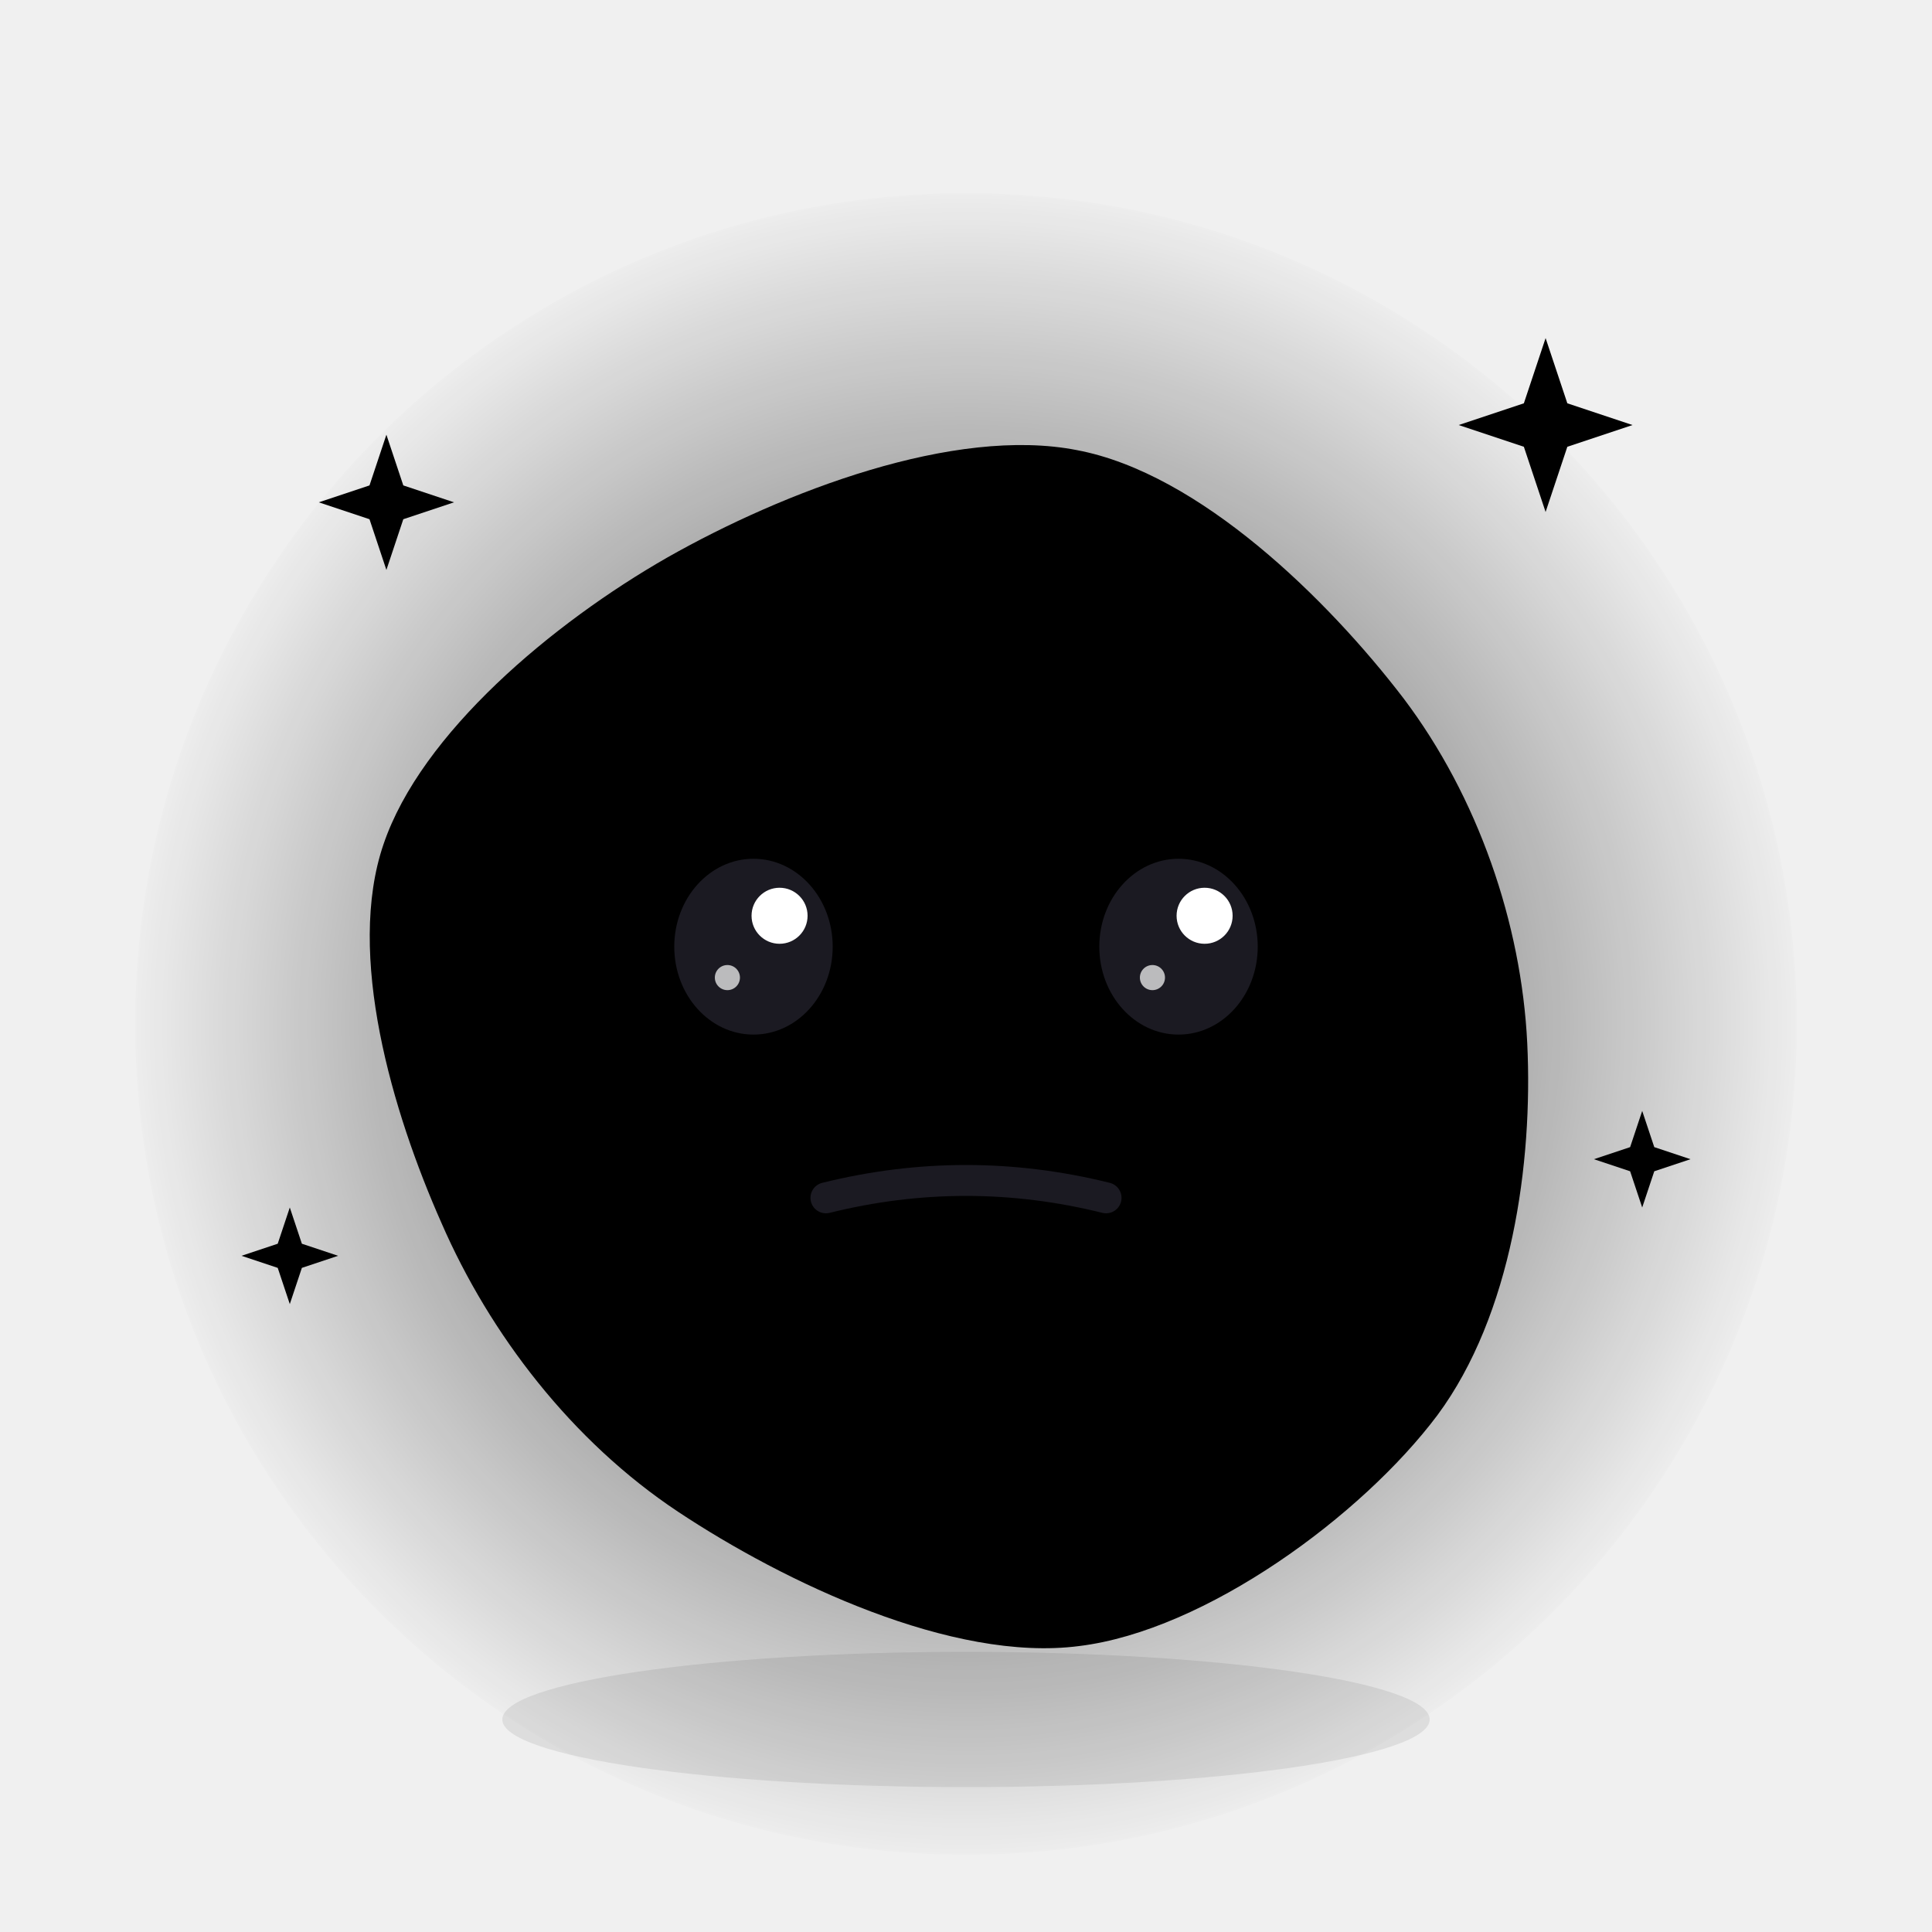
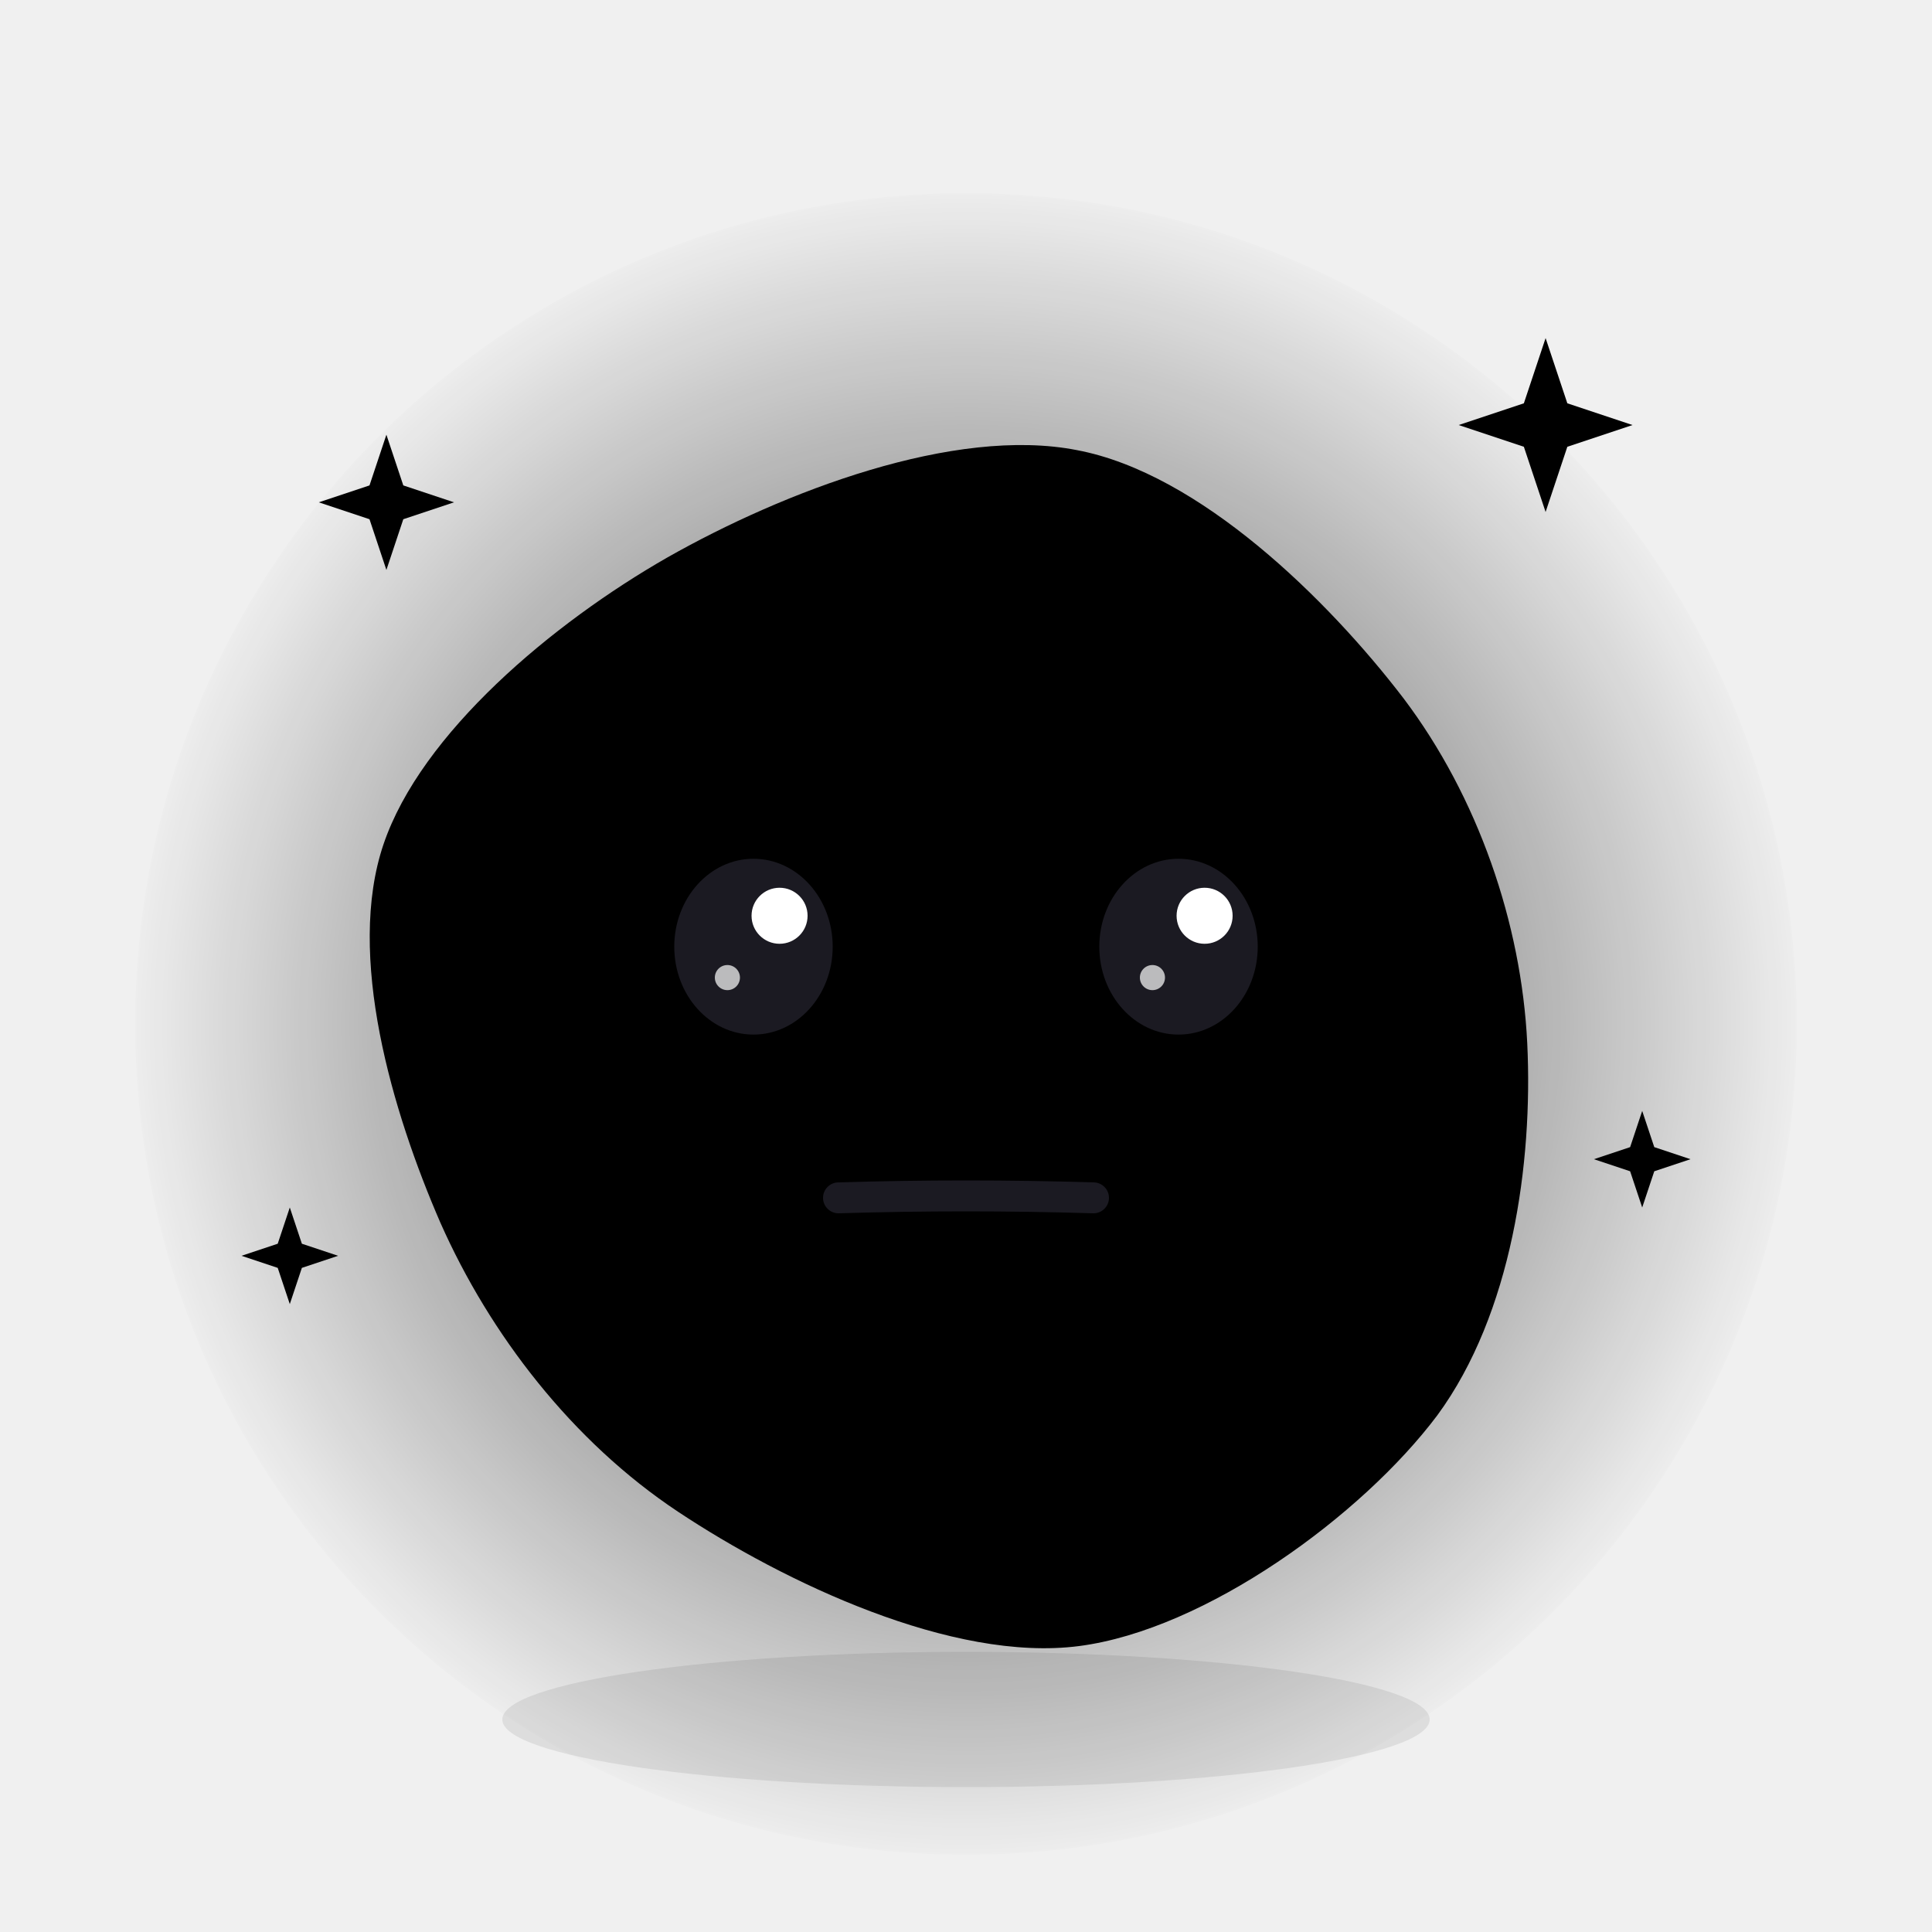
<svg xmlns="http://www.w3.org/2000/svg" class="portrait" viewBox="0 0 200 200" width="64" height="64" role="img" aria-label="Mysim">
  <defs>
    <radialGradient id="fav-g" cx="38%" cy="32%" r="80%">
-       <stop class="s0" offset="0" stop-color="oklch(0.93 0.06 311)" />
-       <stop class="s1" offset="0.55" stop-color="oklch(0.78 0.114 311)" />
-       <stop class="s2" offset="1" stop-color="oklch(0.55 0.124 331)" />
+       <stop class="s0" offset="0" stop-color="oklch(0.93 0.06 328)" />
+       <stop class="s1" offset="0.55" stop-color="oklch(0.78 0.113 328)" />
+       <stop class="s2" offset="1" stop-color="oklch(0.55 0.123 348)" />
    </radialGradient>
    <radialGradient id="fav-a" cx="50%" cy="50%" r="50%">
-       <stop offset="0.55" stop-color="oklch(0.8 0.12 311)" stop-opacity="0.35" />
-       <stop offset="1" stop-color="oklch(0.8 0.12 311)" stop-opacity="0" />
+       <stop offset="0.55" stop-color="oklch(0.8 0.12 328)" stop-opacity="0.35" />
+       <stop offset="1" stop-color="oklch(0.8 0.12 328)" stop-opacity="0" />
    </radialGradient>
  </defs>
  <circle cx="100" cy="106" r="86" fill="url(#fav-a)" class="aura" />
  <ellipse cx="100" cy="178" rx="48" ry="7" fill="currentColor" opacity="0.08" />
-   <path d="M158.1,108.0 C158.7,120.4 156.5,136.1 148.8,146.5 C141.0,156.9 124.8,168.8 111.7,170.4 C98.6,172.1 81.2,163.8 70.2,156.5 C59.2,149.2 50.7,138.1 45.7,126.6 C40.6,115.1 35.8,98.8 39.7,87.4 C43.6,75.9 57.2,64.5 69.1,57.7 C81.1,50.9 98.8,44.1 111.5,46.6 C124.2,49.0 137.5,62.1 145.3,72.3 C153.0,82.5 157.5,95.6 158.1,108.0Z" fill="url(#fav-g)" />
-   <path d="M158.1,108.0 C158.7,120.4 156.5,136.1 148.8,146.5 C141.0,156.9 124.8,168.8 111.7,170.4 C98.6,172.1 81.2,163.8 70.2,156.5 C59.2,149.2 50.7,138.1 45.7,126.6 C40.6,115.1 35.8,98.8 39.7,87.4 C43.6,75.9 57.2,64.5 69.1,57.7 C81.1,50.9 98.8,44.1 111.5,46.6 C124.2,49.0 137.5,62.1 145.3,72.3 C153.0,82.5 157.5,95.6 158.1,108.0Z" fill="none" stroke="oklch(0.45 0.08 311)" stroke-opacity="0.25" stroke-width="1.5" />
+   <path d="M158.1,108.0 C158.7,120.4 156.5,136.0 148.8,146.5 C141.0,156.9 124.8,168.7 111.7,170.4 C98.6,172.1 81.2,163.8 70.2,156.5 C59.2,149.2 50.7,138.1 45.6,126.6 C40.6,115.1 35.8,98.9 39.7,87.4 C43.6,75.9 57.2,64.5 69.1,57.7 C81.1,50.9 98.8,44.1 111.5,46.6 C124.2,49.0 137.5,62.1 145.3,72.3 C153.0,82.5 157.5,95.6 158.1,108.0Z" fill="url(#fav-g)" />
+   <path d="M158.1,108.0 C158.7,120.4 156.5,136.0 148.8,146.5 C141.0,156.9 124.8,168.7 111.7,170.4 C98.6,172.1 81.2,163.8 70.2,156.5 C59.2,149.2 50.7,138.1 45.6,126.6 C40.6,115.1 35.8,98.9 39.7,87.4 C43.6,75.9 57.2,64.5 69.1,57.7 C81.1,50.9 98.8,44.1 111.5,46.6 C124.2,49.0 137.5,62.1 145.3,72.3 C153.0,82.5 157.5,95.6 158.1,108.0Z" fill="none" stroke="oklch(0.45 0.08 328)" stroke-opacity="0.25" stroke-width="1.5" />
  <g class="eyes">
    <ellipse class="eye" cx="78" cy="98" rx="8.2" ry="9.1" fill="#1b1a22" />
    <circle cx="80.7" cy="94.8" r="2.9" fill="#fff" />
    <circle cx="75.3" cy="101.2" r="1.3" fill="#fff" opacity=".7" />
    <ellipse class="eye" cx="122" cy="98" rx="8.2" ry="9.1" fill="#1b1a22" />
    <circle cx="124.7" cy="94.8" r="2.9" fill="#fff" />
    <circle cx="119.3" cy="101.2" r="1.3" fill="#fff" opacity=".7" />
  </g>
-   <path class="mouth" d="M85.5,124 Q100,120.4 114.5,124" fill="none" stroke="#1b1a22" stroke-width="3.2" stroke-linecap="round" />
+   <path class="mouth" d="M86.8,124 Q100,123.6 113.2,124" fill="none" stroke="#1b1a22" stroke-width="3.2" stroke-linecap="round" />
  <path class="sparkle" d="M40,45 L41.75,50.25 L47,52 L41.75,53.75 L40,59 L38.25,53.75 L33,52 L38.25,50.25Z" fill="oklch(0.85 0.13 85)" />
  <path class="sparkle" d="M160,35 L162.25,41.75 L169,44 L162.25,46.25 L160,53 L157.75,46.25 L151,44 L157.75,41.75Z" fill="oklch(0.85 0.13 85)" />
  <path class="sparkle" d="M170,115 L171.25,118.75 L175,120 L171.25,121.25 L170,125 L168.75,121.25 L165,120 L168.75,118.75Z" fill="oklch(0.85 0.13 85)" />
  <path class="sparkle" d="M30,125 L31.25,128.75 L35,130 L31.25,131.25 L30,135 L28.75,131.25 L25,130 L28.75,128.75Z" fill="oklch(0.85 0.13 85)" />
</svg>
